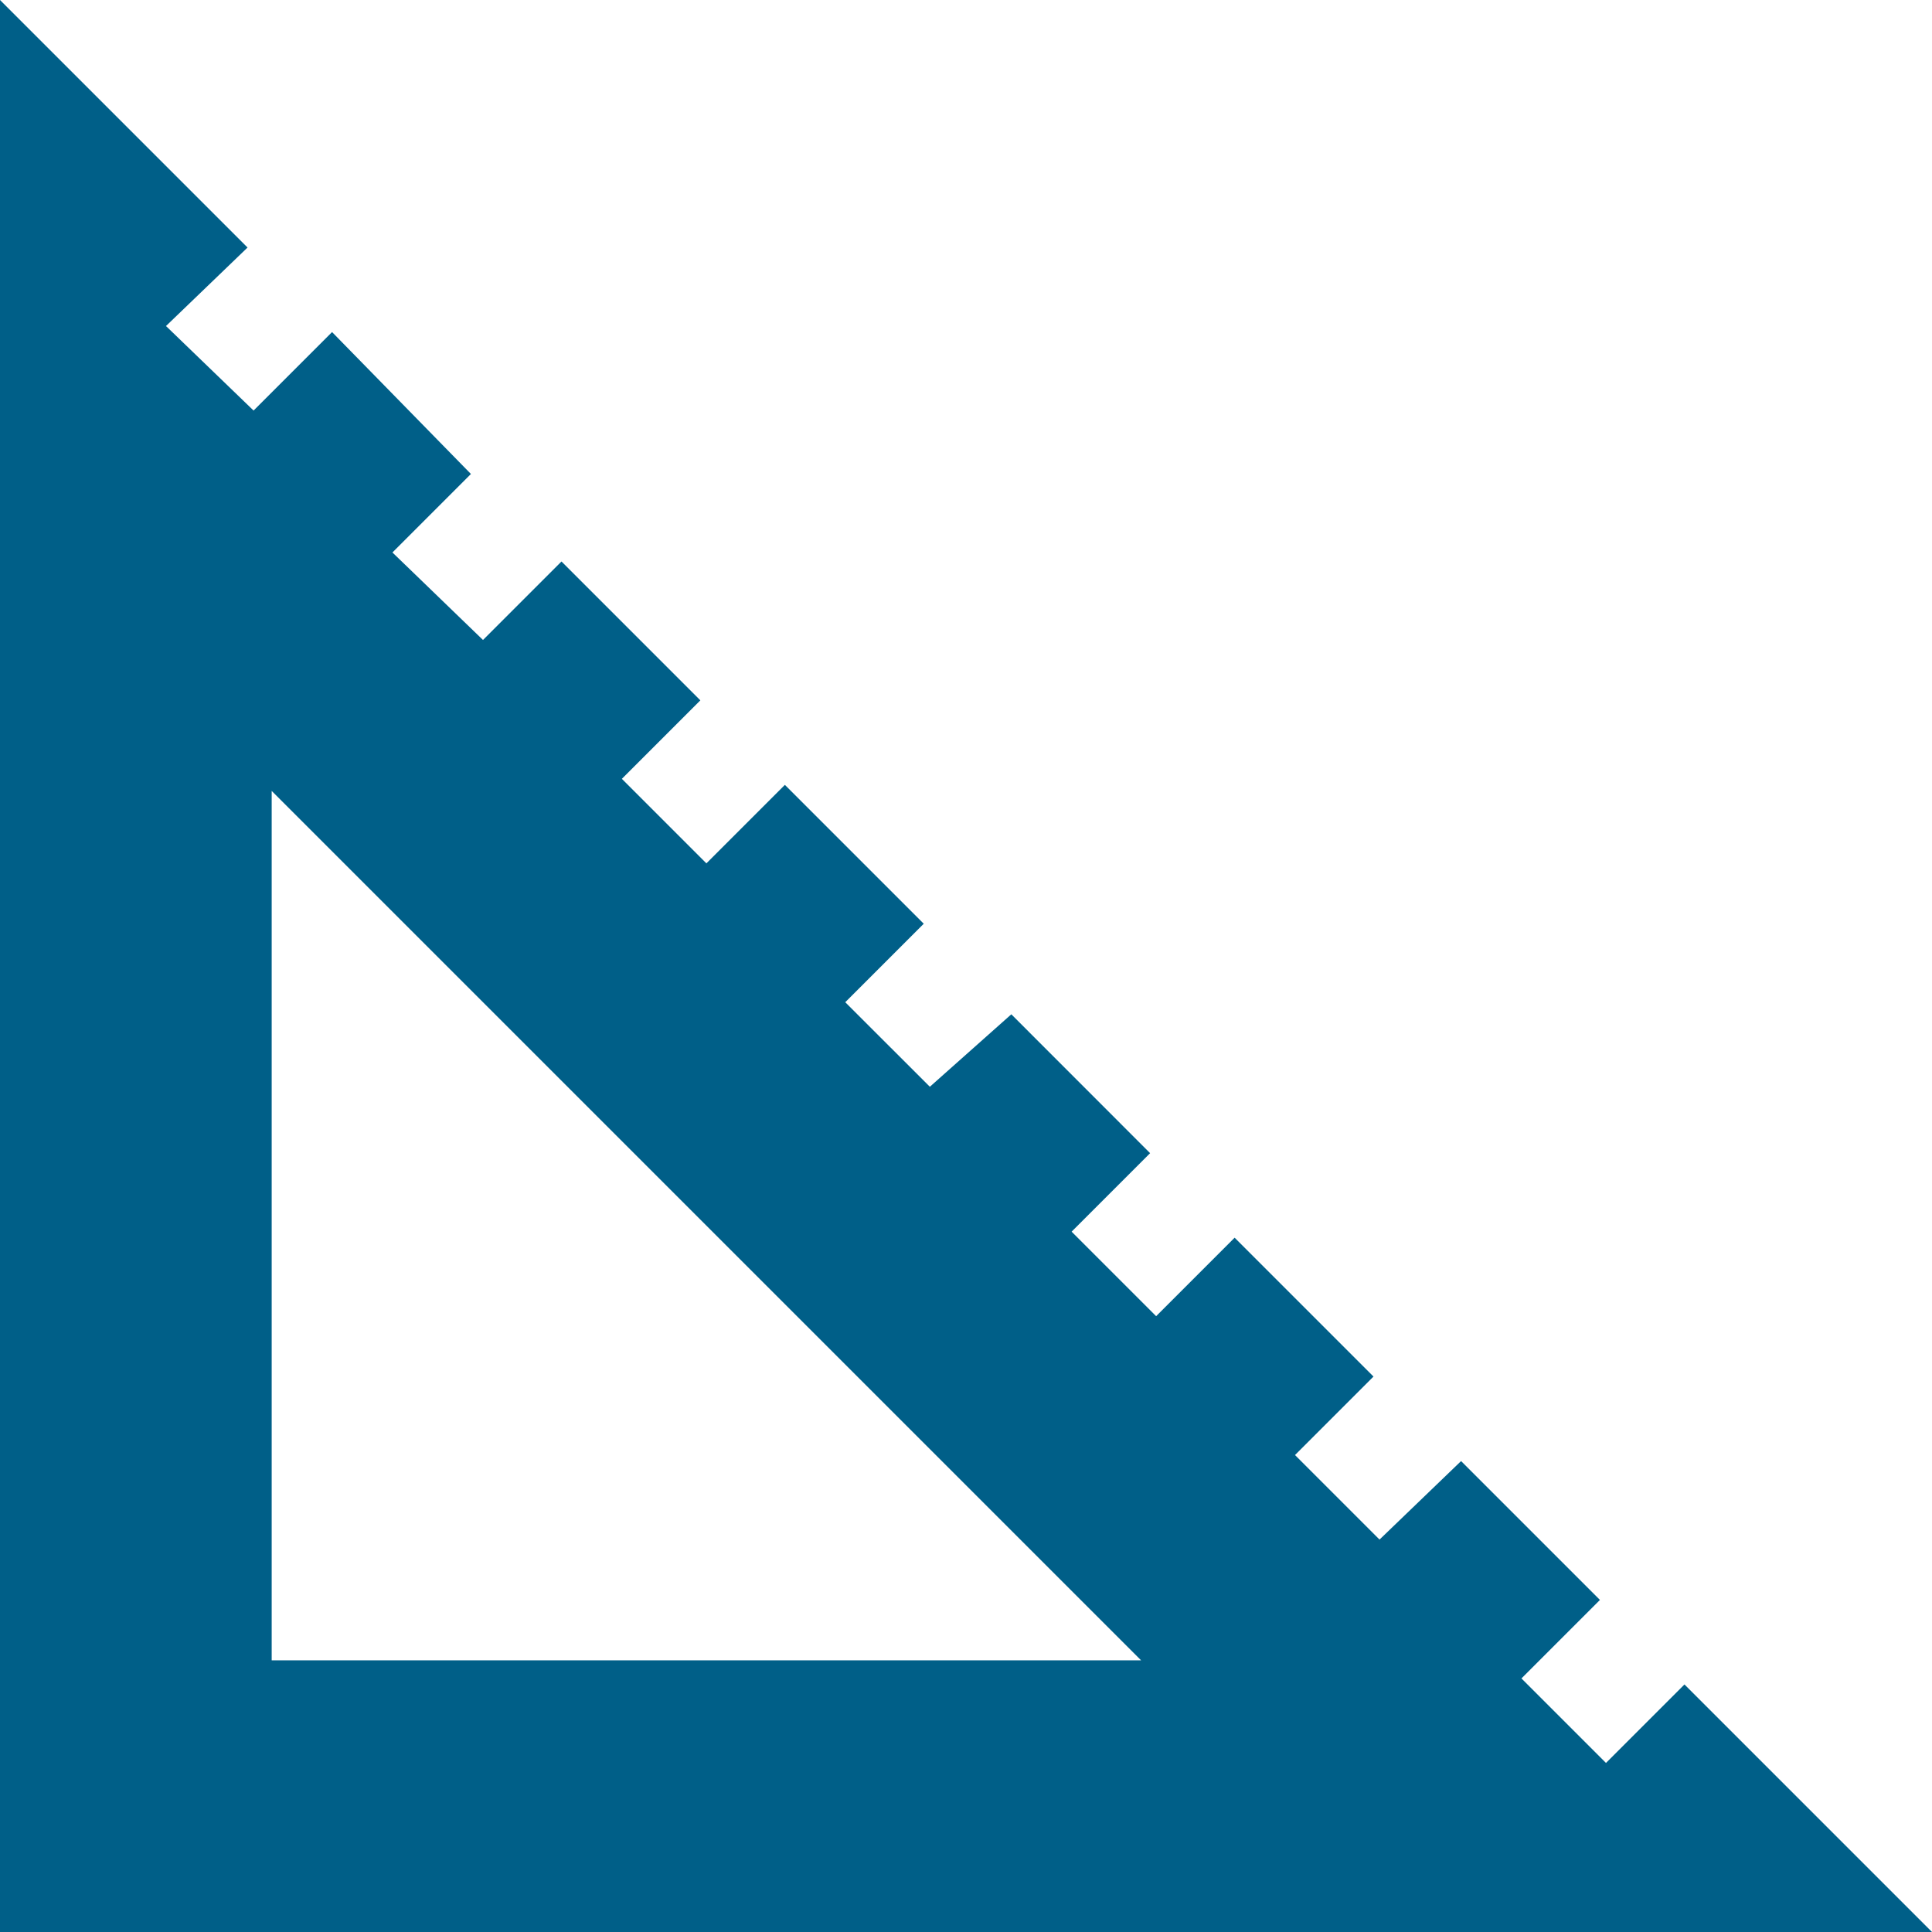
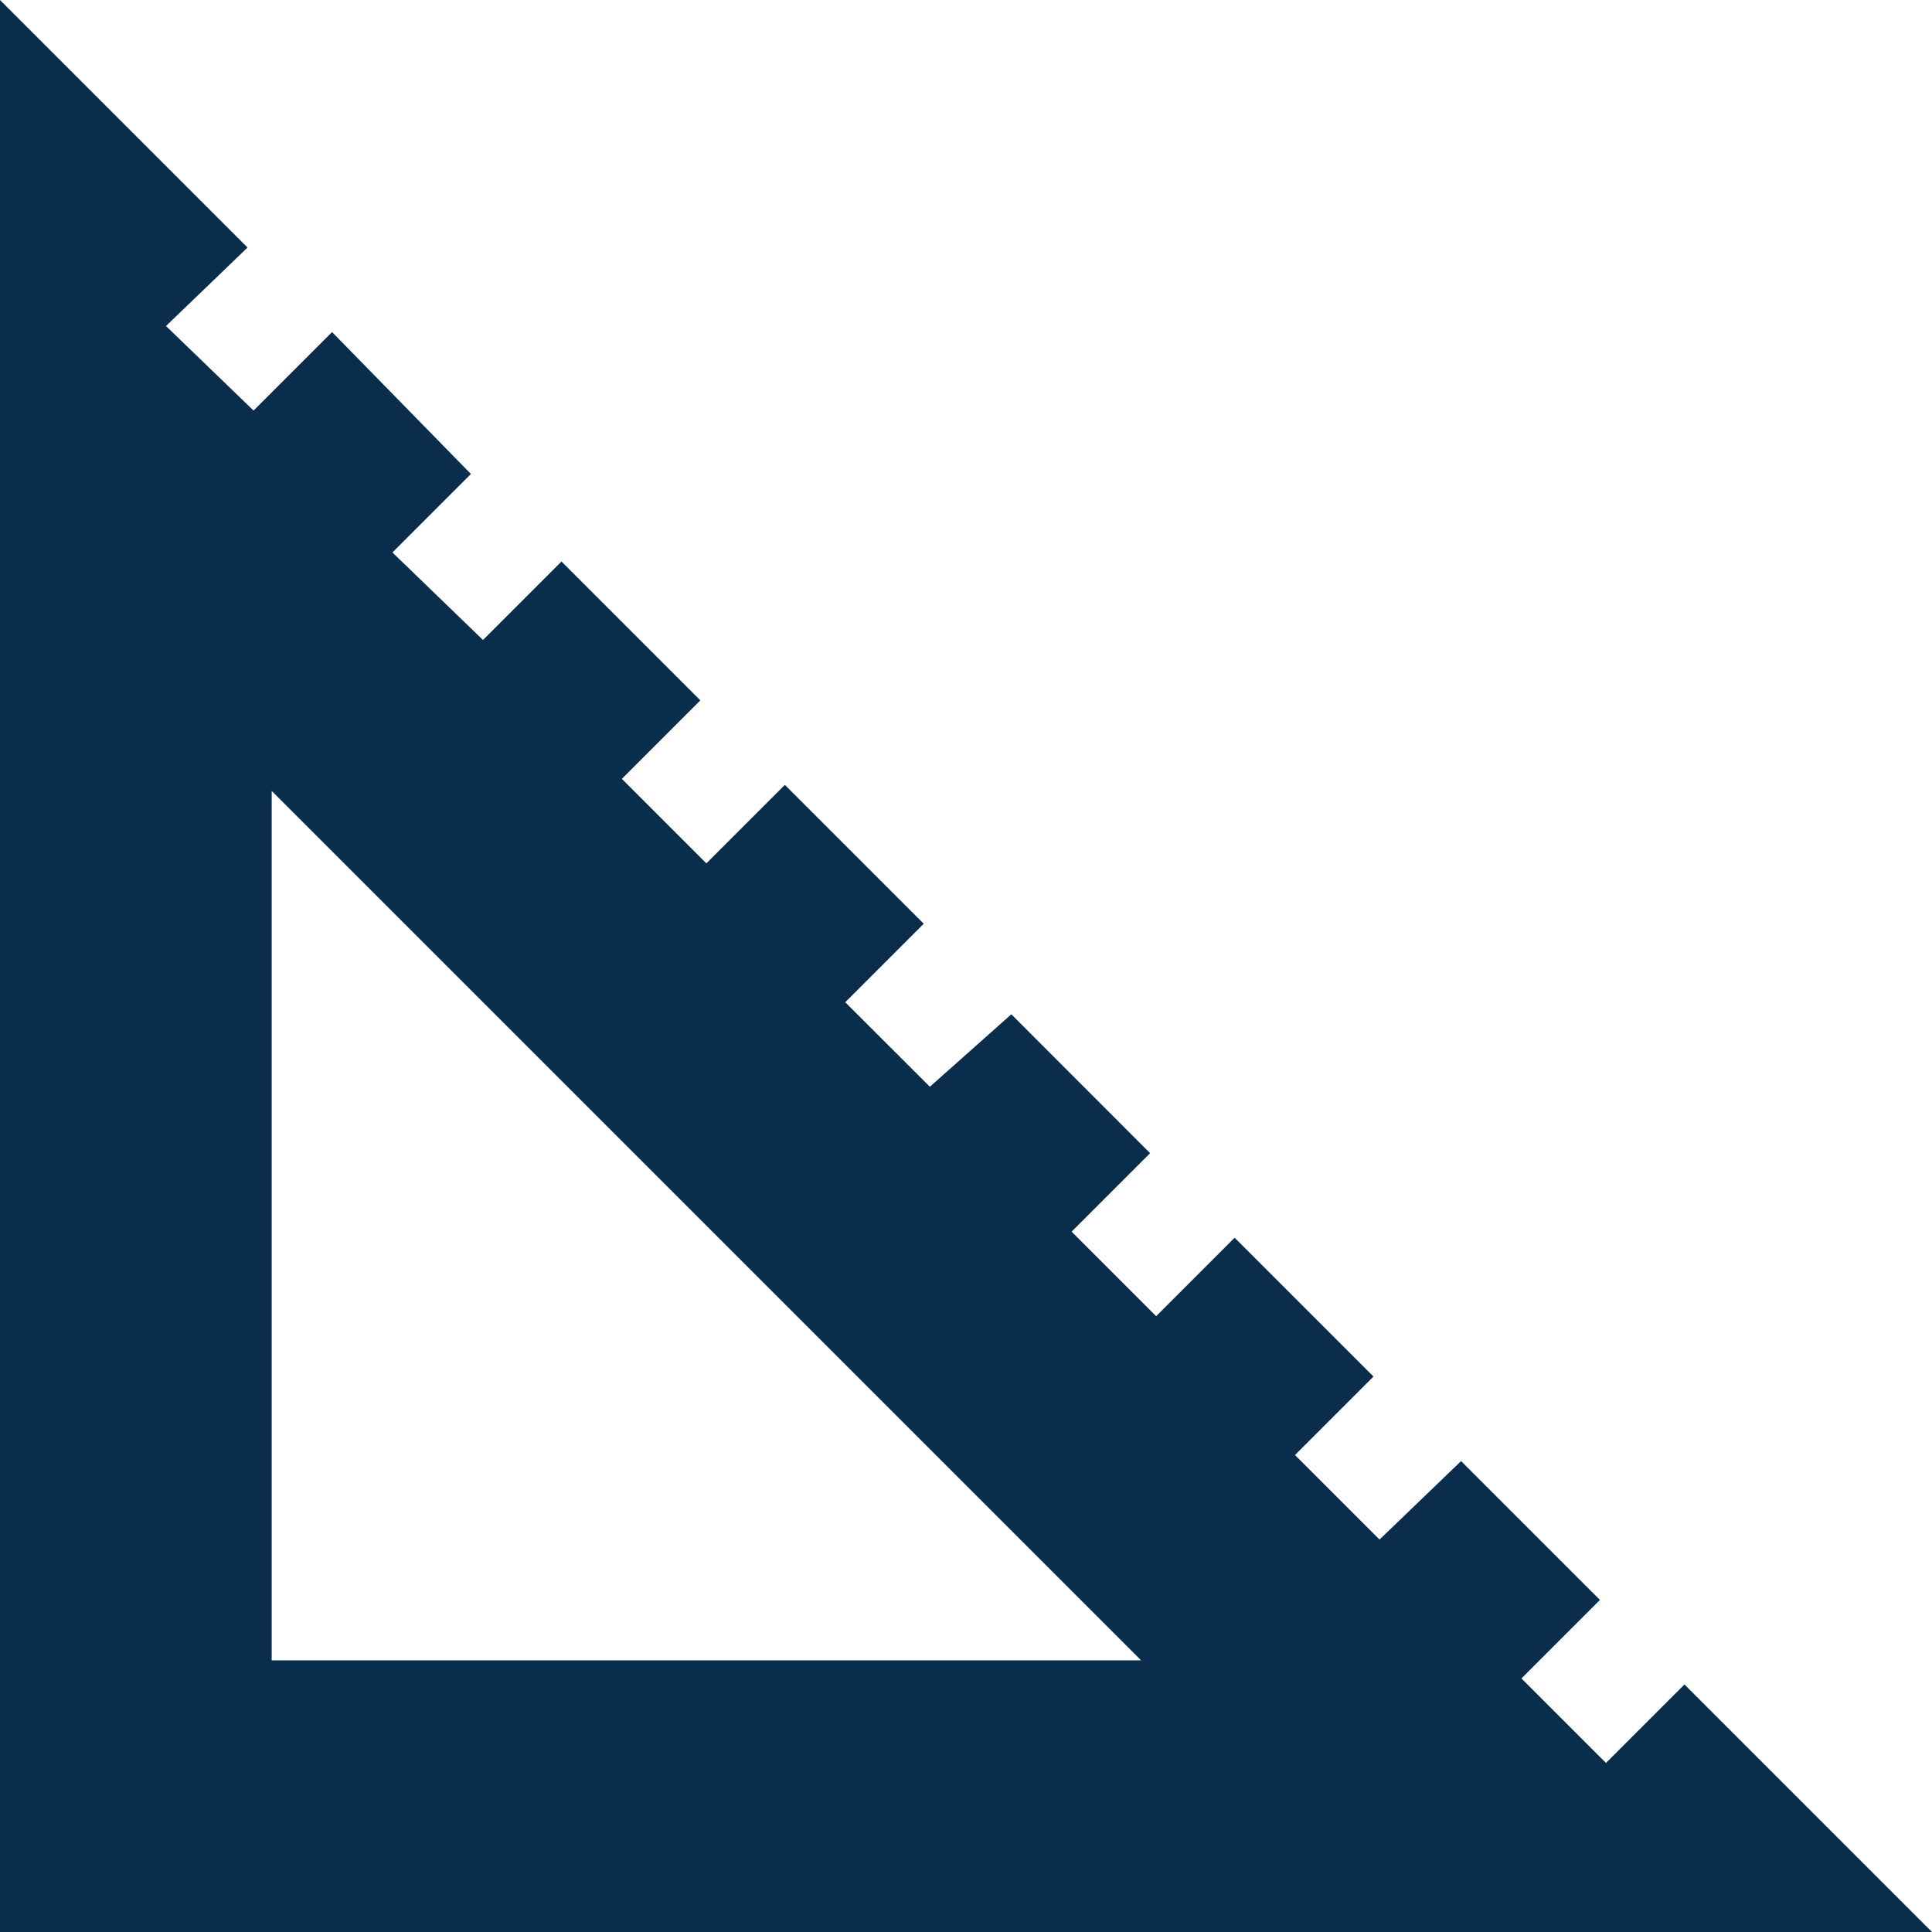
<svg xmlns="http://www.w3.org/2000/svg" width="24" height="24" viewBox="0 0 24 24">
  <defs>
-     <style>.a{fill:#005f88;}</style>
+     <style>.a{fill:#092D4B;}</style>
  </defs>
  <path class="a" d="M20.925,20.925l-.975.975L18.9,20.85l.975-.975L18.15,18.15l-1.013.975-1.05-1.05.975-.975-1.725-1.725-.975.975-1.05-1.05.975-.975L12.563,12.6l-1.012.9L10.5,12.45l.975-.975L9.75,9.75l-.975.975-1.05-1.05L8.7,8.7,6.975,6.975,6,7.95,4.875,6.863l.975-.975L4.125,4.125,3.15,5.1,2.062,4.05l1.013-.975L0,0V24H24Zm-17.55-.3V9.825l10.8,10.8Z" />
</svg>
